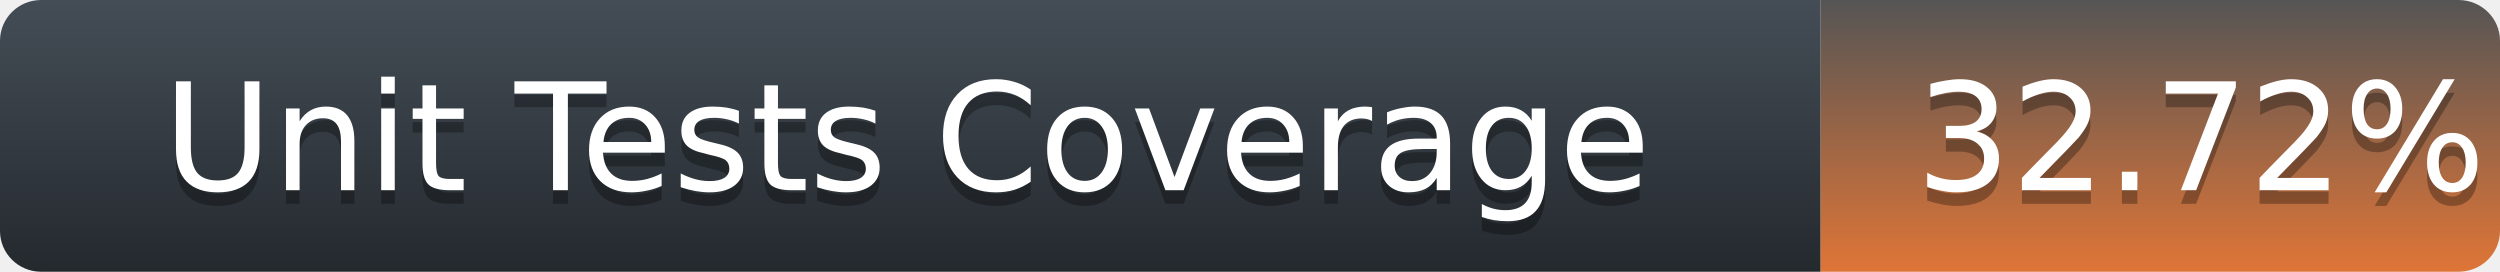
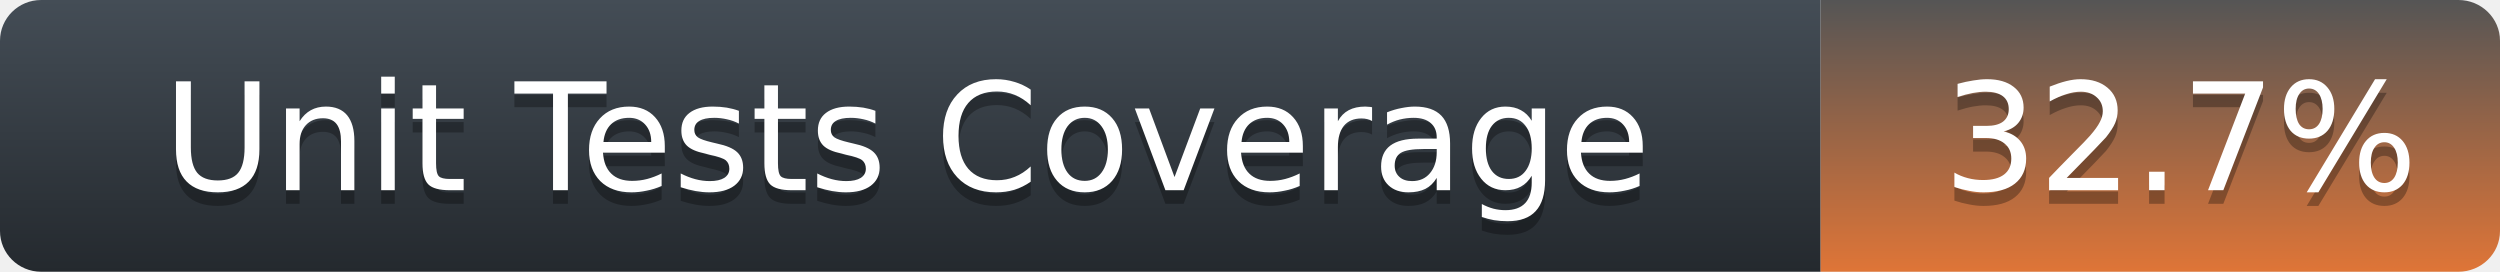
<svg xmlns="http://www.w3.org/2000/svg" width="184" height="20">
  <defs>
    <linearGradient id="title-fill" x1="50%" y1="0%" x2="50%" y2="100%">
      <stop stop-color="#444D56" offset="0%" />
      <stop stop-color="#24292E" offset="100%" />
    </linearGradient>
    <linearGradient id="coverage-fill" x1="50%" y1="0%" x2="50%" y2="100%">
      <stop stop-color="#555" offset="0%" />
      <stop stop-color="#df7537" offset="100%" />
    </linearGradient>
  </defs>
  <g fill="none" fill-rule="evenodd">
    <g font-family="'DejaVu Sans',Verdana,Geneva,sans-serif" font-size="11">
      <path d="M0,3 C0,1.343 1.355,0 3.027,0 L134,0 L134,20 L3.027,20 C1.355,20 0,18.657 0,17 L0,3 Z" fill="url(#title-fill)" fill-rule="nonzero" />
      <text fill="#010101" fill-opacity=".3">
        <tspan x="12" y="15" aria-hidden="true">Unit Tests Coverage</tspan>
      </text>
      <text fill="#FFFFFF">
        <tspan x="12" y="14">Unit Tests Coverage</tspan>
      </text>
    </g>
    <g transform="translate(134)" font-family="'DejaVu Sans',Verdana,Geneva,sans-serif" font-size="11">
      <path d="M0 0h46.939C48.629 0 50 1.343 50 3v14c0 1.657-1.37 3-3.061 3H0V0z" fill="url(#coverage-fill)" fill-rule="nonzero" />
      <text fill="#010101" fill-opacity=".3" aria-hidden="true">
-         <tspan x="7" y="15">32.72%</tspan>
+         <tspan x="9" y="15">32.7%</tspan>
      </text>
      <text fill="#FFFFFF">
-         <tspan x="7" y="14">32.72%</tspan>
+         <tspan x="9" y="14">32.7%</tspan>
      </text>
    </g>
  </g>
</svg>
